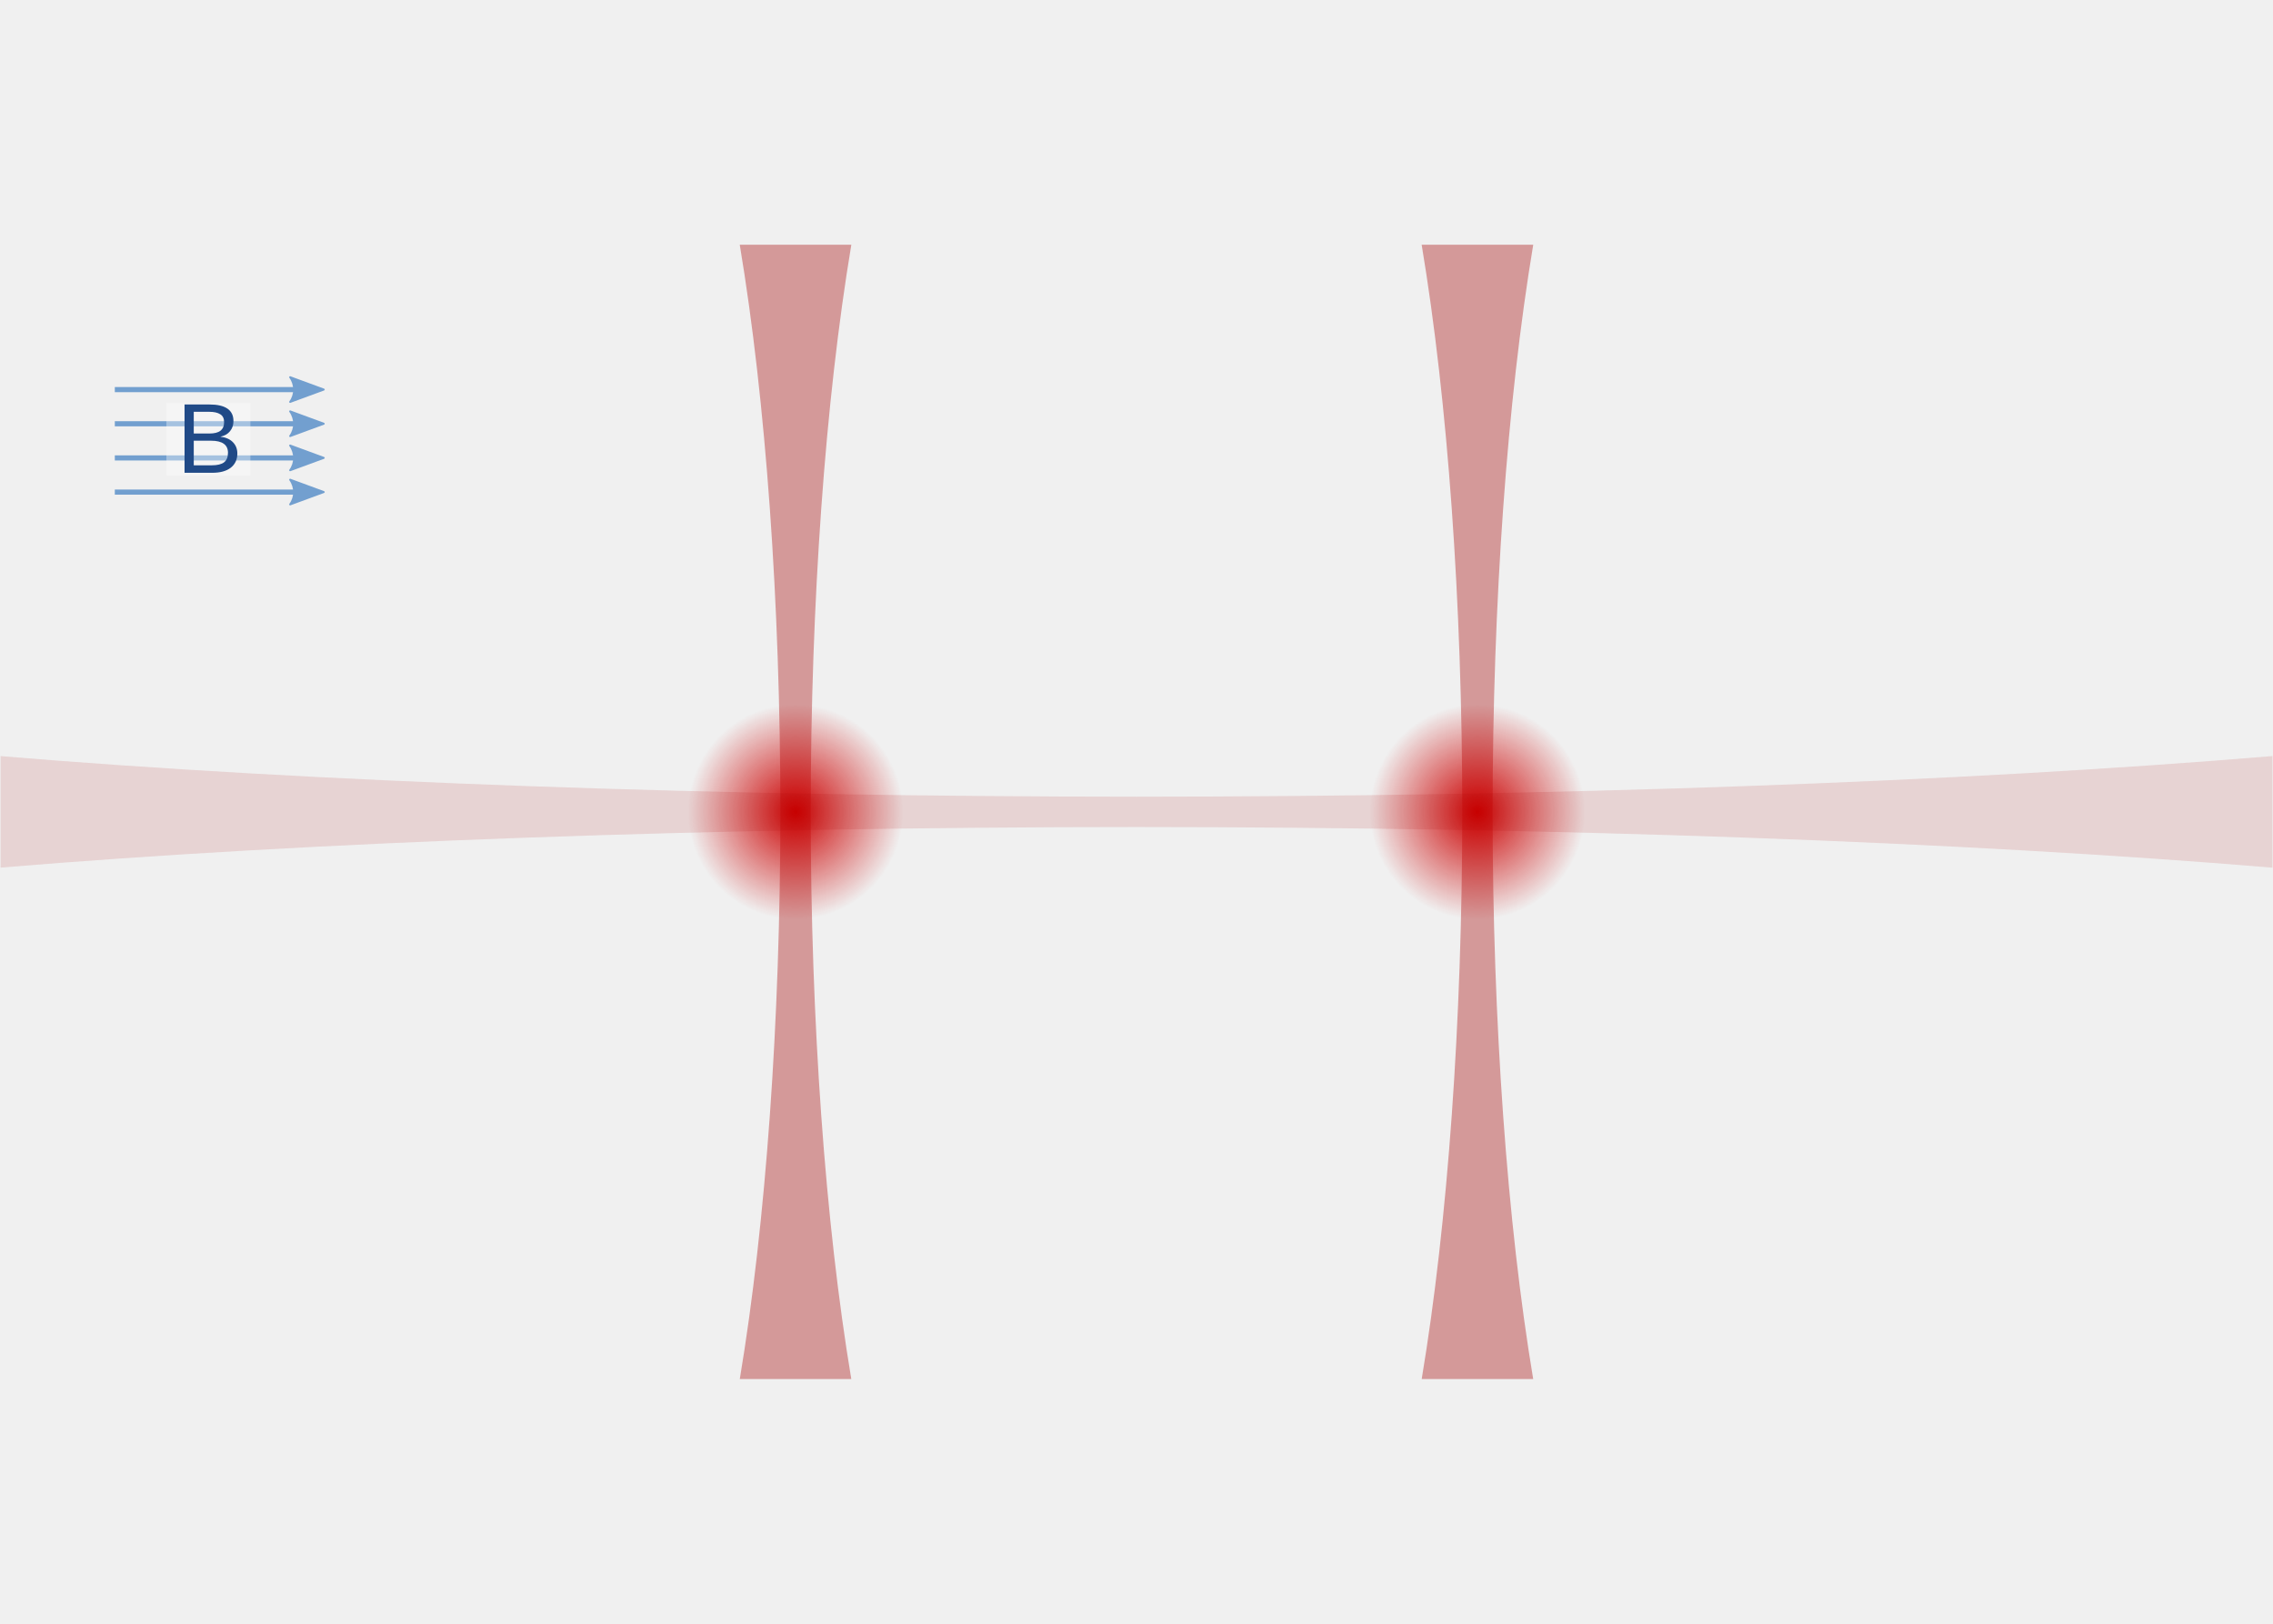
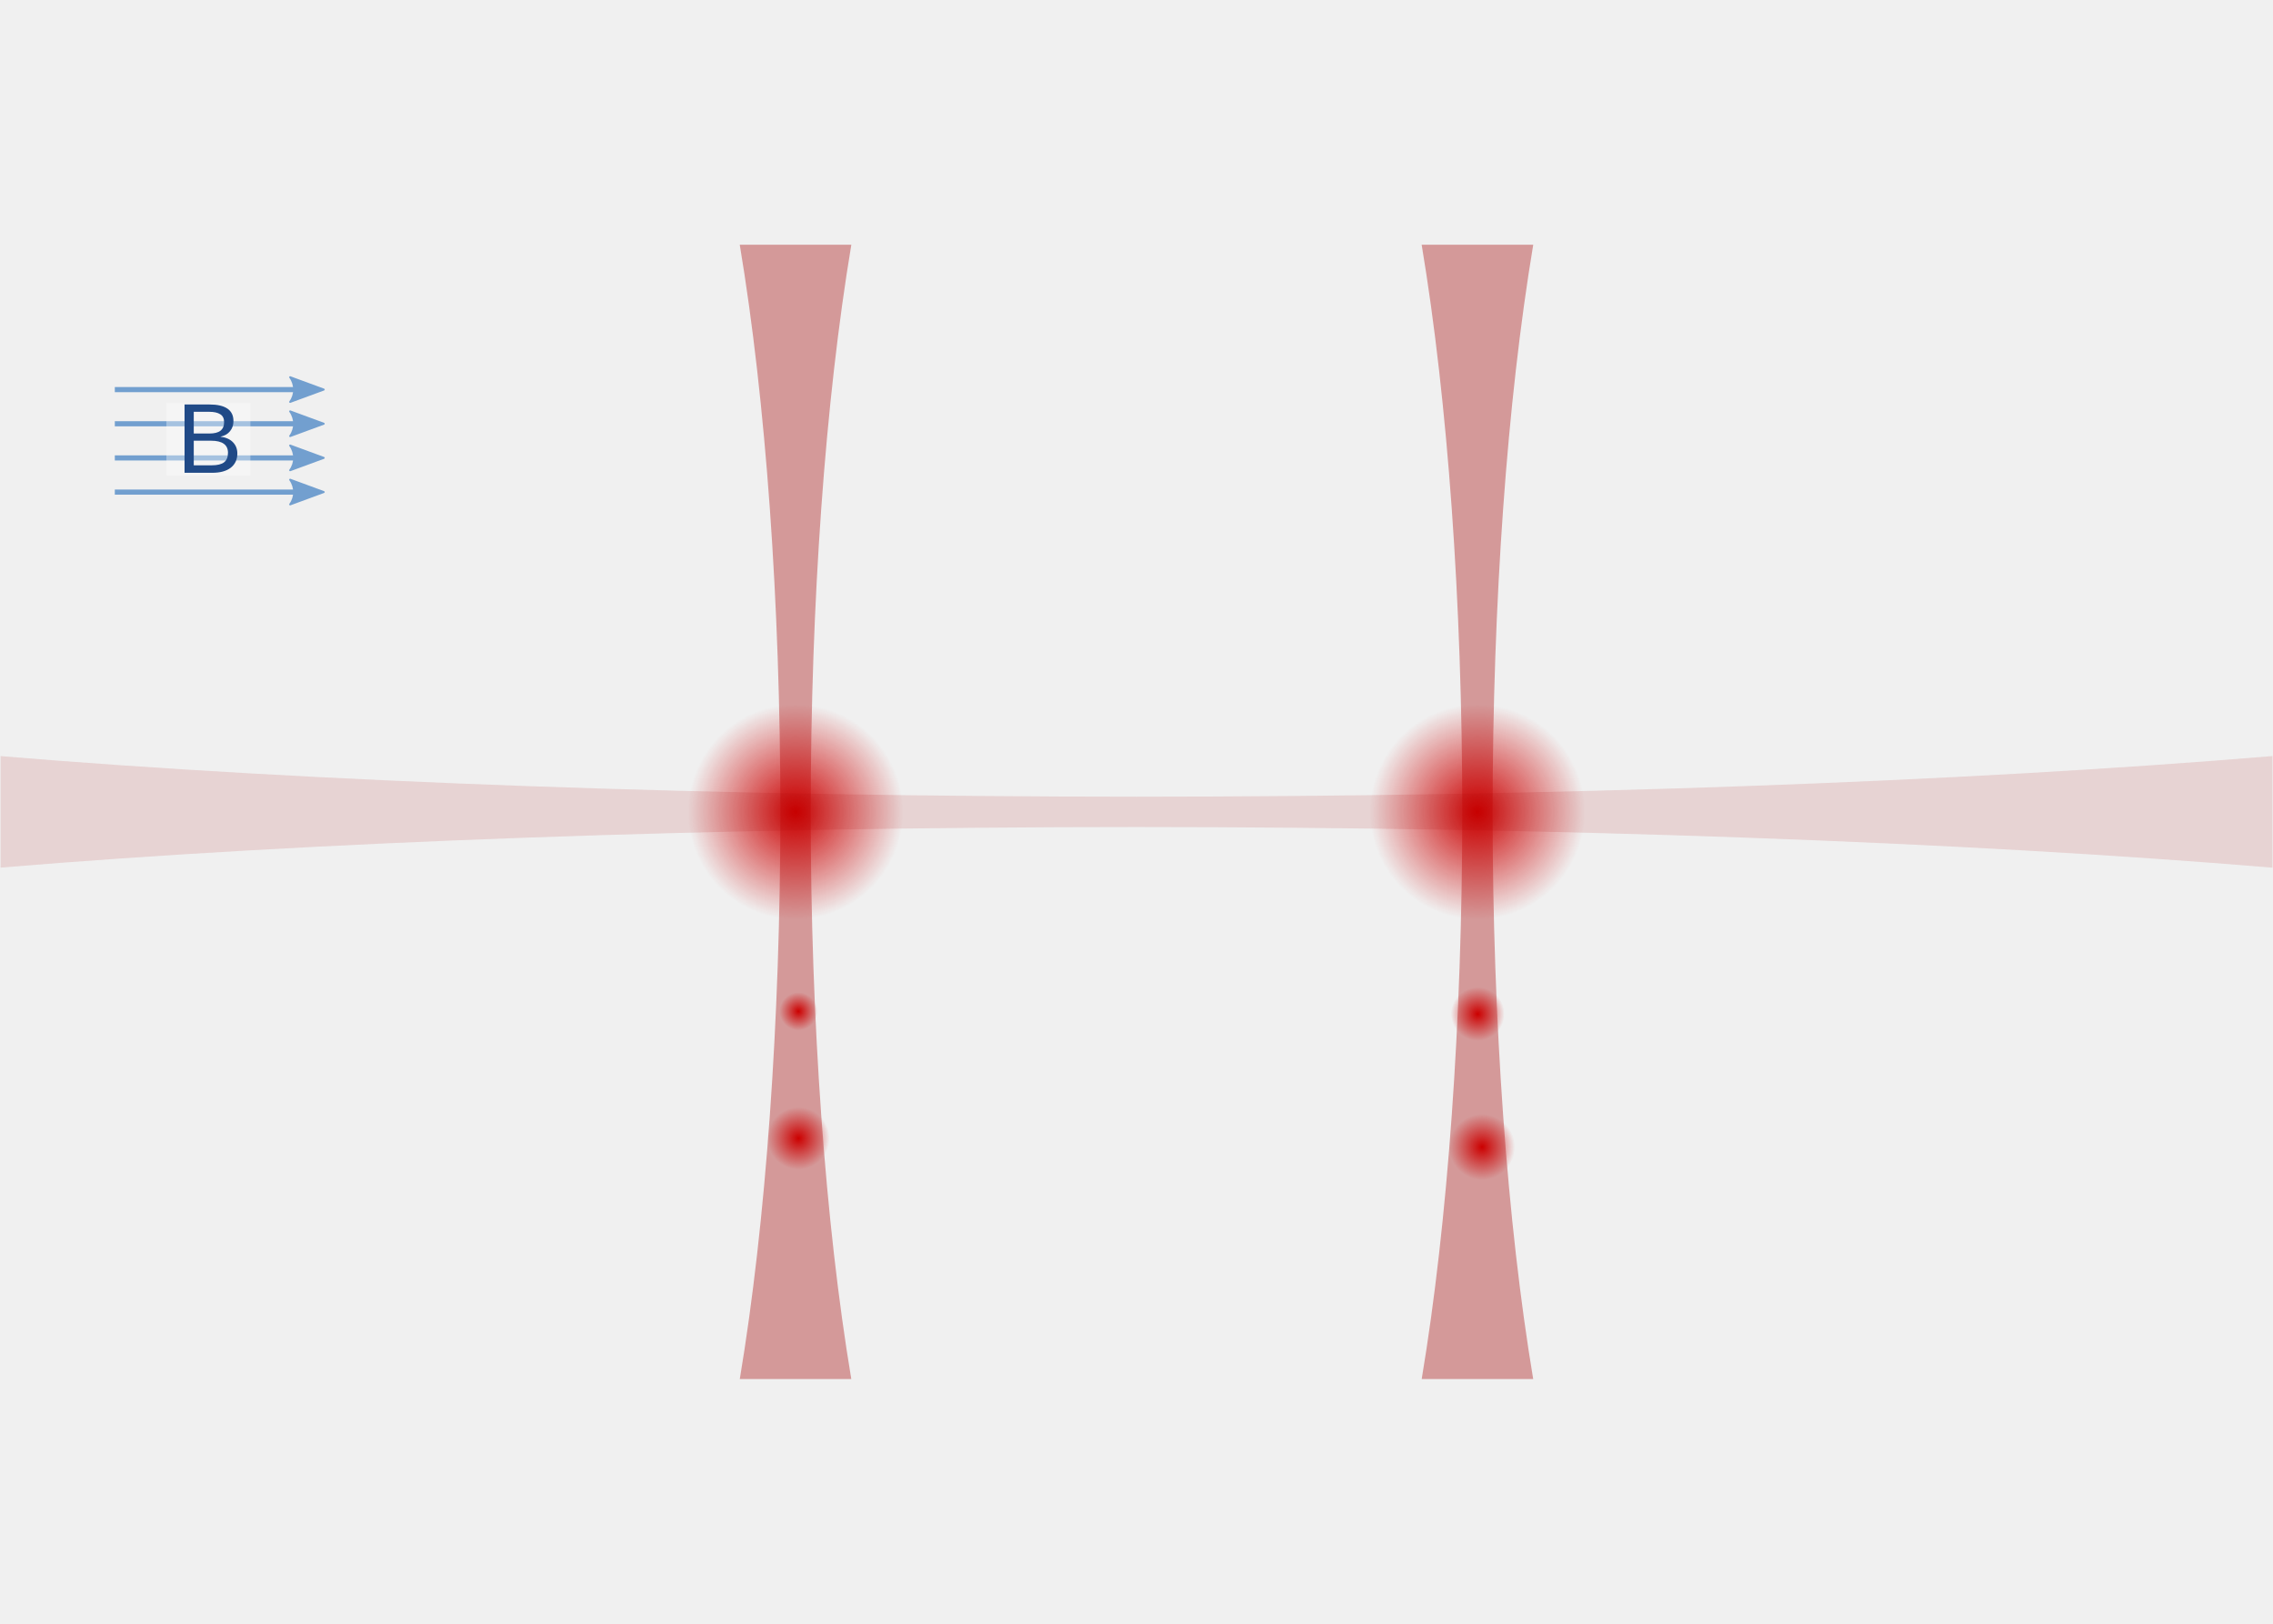
<svg xmlns="http://www.w3.org/2000/svg" xmlns:xlink="http://www.w3.org/1999/xlink" width="700pt" height="500pt" viewBox="0 0 246.944 176.389" version="1.1" id="svg8">
  <defs id="defs2">
    <linearGradient id="linearGradient10328">
      <stop style="stop-color:#cc0000;stop-opacity:1;" offset="0" id="stop10324" />
      <stop style="stop-color:#cc0000;stop-opacity:0;" offset="1" id="stop10326" />
    </linearGradient>
    <linearGradient id="linearGradient10320">
      <stop style="stop-color:#cc0000;stop-opacity:1;" offset="0" id="stop10316" />
      <stop style="stop-color:#cc0000;stop-opacity:0;" offset="1" id="stop10318" />
    </linearGradient>
    <marker orient="auto" refY="0.0" refX="0.0" id="marker7494" style="overflow:visible;">
      <path id="path7492" style="fill-rule:evenodd;stroke-width:0.625;stroke-linejoin:round;stroke:#f57900;stroke-opacity:1;fill:#f57900;fill-opacity:1" d="M 8.719,4.034 L -2.207,0.016 L 8.719,-4.002 C 6.973,-1.63 6.983,1.616 8.719,4.034 z " transform="scale(0.6) rotate(180) translate(0,0)" />
    </marker>
    <marker style="overflow:visible;" id="marker4746" refX="0.0" refY="0.0" orient="auto">
      <path transform="scale(0.6) rotate(180) translate(0,0)" d="M 8.719,4.034 L -2.207,0.016 L 8.719,-4.002 C 6.973,-1.63 6.983,1.616 8.719,4.034 z " style="fill-rule:evenodd;stroke-width:0.625;stroke-linejoin:round;stroke:#f57900;stroke-opacity:1;fill:#f57900;fill-opacity:1" id="path4744" />
    </marker>
    <marker style="overflow:visible;" id="marker2304" refX="0.0" refY="0.0" orient="auto">
      <path transform="scale(0.6) rotate(180) translate(0,0)" d="M 8.719,4.034 L -2.207,0.016 L 8.719,-4.002 C 6.973,-1.63 6.983,1.616 8.719,4.034 z " style="fill-rule:evenodd;stroke-width:0.625;stroke-linejoin:round;stroke:#000000;stroke-opacity:1;fill:#000000;fill-opacity:1" id="path2302" />
    </marker>
    <marker style="overflow:visible;" id="marker2007" refX="0.0" refY="0.0" orient="auto">
      <path transform="scale(0.6) rotate(180) translate(0,0)" d="M 8.719,4.034 L -2.207,0.016 L 8.719,-4.002 C 6.973,-1.63 6.983,1.616 8.719,4.034 z " style="fill-rule:evenodd;stroke-width:0.625;stroke-linejoin:round;stroke:#729fcf;stroke-opacity:1;fill:#729fcf;fill-opacity:1" id="path2005" />
    </marker>
    <marker orient="auto" refY="0.0" refX="0.0" id="marker1863" style="overflow:visible;">
      <path id="path1861" style="fill-rule:evenodd;stroke-width:0.625;stroke-linejoin:round;stroke:#729fcf;stroke-opacity:1;fill:#729fcf;fill-opacity:1" d="M 8.719,4.034 L -2.207,0.016 L 8.719,-4.002 C 6.973,-1.63 6.983,1.616 8.719,4.034 z " transform="scale(0.6) rotate(180) translate(0,0)" />
    </marker>
    <marker style="overflow:visible;" id="marker1755" refX="0.0" refY="0.0" orient="auto">
      <path transform="scale(0.6) rotate(180) translate(0,0)" d="M 8.719,4.034 L -2.207,0.016 L 8.719,-4.002 C 6.973,-1.63 6.983,1.616 8.719,4.034 z " style="fill-rule:evenodd;stroke-width:0.625;stroke-linejoin:round;stroke:#729fcf;stroke-opacity:1;fill:#729fcf;fill-opacity:1" id="path1753" />
    </marker>
    <marker orient="auto" refY="0.0" refX="0.0" id="Arrow2Mend" style="overflow:visible;">
      <path id="path940" style="fill-rule:evenodd;stroke-width:0.625;stroke-linejoin:round;stroke:#729fcf;stroke-opacity:1;fill:#729fcf;fill-opacity:1" d="M 8.719,4.034 L -2.207,0.016 L 8.719,-4.002 C 6.973,-1.63 6.983,1.616 8.719,4.034 z " transform="scale(0.6) rotate(180) translate(0,0)" />
    </marker>
    <marker orient="auto" refY="0.0" refX="0.0" id="Arrow1Send" style="overflow:visible;">
      <path id="path928" d="M 0.0,0.0 L 5.0,-5.0 L -12.5,0.0 L 5.0,5.0 L 0.0,0.0 z " style="fill-rule:evenodd;stroke:#000000;stroke-width:1pt;stroke-opacity:1;fill:#000000;fill-opacity:1" transform="scale(0.2) rotate(180) translate(6,0)" />
    </marker>
    <marker style="overflow:visible;" id="marker1559" refX="0.0" refY="0.0" orient="auto">
      <path transform="scale(0.6) rotate(180) translate(0,0)" d="M 8.719,4.034 L -2.207,0.016 L 8.719,-4.002 C 6.973,-1.63 6.983,1.616 8.719,4.034 z " style="fill-rule:evenodd;stroke-width:0.625;stroke-linejoin:round;stroke:#204a87;stroke-opacity:1;fill:#204a87;fill-opacity:1" id="path1557" />
    </marker>
    <marker orient="auto" refY="0.0" refX="0.0" id="Arrow1Mend" style="overflow:visible;">
      <path id="path922" d="M 0.0,0.0 L 5.0,-5.0 L -12.5,0.0 L 5.0,5.0 L 0.0,0.0 z " style="fill-rule:evenodd;stroke:#204a87;stroke-width:1pt;stroke-opacity:1;fill:#204a87;fill-opacity:1" transform="scale(0.4) rotate(180) translate(10,0)" />
    </marker>
    <radialGradient xlink:href="#linearGradient10320" id="radialGradient10322" cx="86.431" cy="208.806" fx="86.431" fy="208.806" r="16.805" gradientUnits="userSpaceOnUse" gradientTransform="matrix(0.6963518,0,0,0.6963518,26.24449,63.40345)" />
    <radialGradient xlink:href="#linearGradient10328" id="radialGradient10330" cx="160.514" cy="208.806" fx="160.514" fy="208.806" r="16.805" gradientUnits="userSpaceOnUse" gradientTransform="matrix(0.6963518,0,0,0.6963518,48.73977,63.40345)" />
+     <radialGradient xlink:href="#linearGradient10328" id="radialGradient10322-9" cx="86.431" cy="208.806" fx="86.431" fy="208.806" r="16.805" gradientUnits="userSpaceOnUse" gradientTransform="matrix(0.1227939,0,0,0.1227939,76.13239,204.8362)" />
+     <radialGradient xlink:href="#linearGradient10328" id="radialGradient1001" gradientUnits="userSpaceOnUse" gradientTransform="matrix(0.2015175,0,0,0.2015175,69.32825,202.1943)" cx="86.431" cy="208.806" fx="86.431" fy="208.806" r="16.805" />
+     <radialGradient xlink:href="#linearGradient10328" id="radialGradient10322-0" cx="86.431" cy="208.806" fx="86.431" fy="208.806" r="16.805" gradientUnits="userSpaceOnUse" gradientTransform="matrix(0.173402,0,0,0.173402,145.5582,194.5524)" />
+     <radialGradient xlink:href="#linearGradient10328" id="radialGradient1027" gradientUnits="userSpaceOnUse" gradientTransform="matrix(0.2127638,0,0,0.2127638,142.6286,200.791)" cx="86.431" cy="208.806" fx="86.431" fy="208.806" r="16.805" />
  </defs>
  <g id="layer1" transform="translate(0,-120.6111)">
    <path style="opacity:1;fill:#a40000;fill-opacity:0.363;fill-rule:nonzero;stroke:none;stroke-width:0.663;stroke-linecap:round;stroke-linejoin:miter;stroke-miterlimit:4;stroke-dasharray:none;stroke-dashoffset:0;stroke-opacity:0.436;paint-order:markers fill stroke" d="m 80.368,147.195 a 17.387,92.793 0 0 1 4.414,61.61 17.387,92.793 0 0 1 -4.409,61.61 h 5.815 0.483 5.815 a 17.387,92.793 0 0 1 -4.409,-61.61 17.387,92.793 0 0 1 4.414,-61.61 h -5.821 -0.483 z" id="rect815" />
    <path id="path829" d="m 154.452,147.195 a 17.387,92.793 0 0 1 4.414,61.61 17.387,92.793 0 0 1 -4.409,61.61 h 5.815 0.483 5.815 a 17.387,92.793 0 0 1 -4.409,-61.61 17.387,92.793 0 0 1 4.414,-61.61 h -5.821 -0.483 z" style="opacity:1;fill:#a40000;fill-opacity:0.363;fill-rule:nonzero;stroke:none;stroke-width:0.663;stroke-linecap:round;stroke-linejoin:miter;stroke-miterlimit:4;stroke-dasharray:none;stroke-dashoffset:0;stroke-opacity:0.436;paint-order:markers fill stroke" />
    <circle style="opacity:1;fill:url(#radialGradient10322);fill-opacity:1;fill-rule:nonzero;stroke:none;stroke-width:0.734;stroke-linecap:round;stroke-linejoin:miter;stroke-miterlimit:4;stroke-dasharray:none;stroke-dashoffset:0;stroke-opacity:0.436;paint-order:markers fill stroke" id="path831" cx="86.431" cy="208.806" r="11.702" />
    <circle r="11.702" cy="208.806" cx="160.514" id="circle857" style="opacity:1;fill:url(#radialGradient10330);fill-opacity:1;fill-rule:nonzero;stroke:none;stroke-width:0.734;stroke-linecap:round;stroke-linejoin:miter;stroke-miterlimit:4;stroke-dasharray:none;stroke-dashoffset:0;stroke-opacity:0.436;paint-order:markers fill stroke" />
    <g id="g9155" transform="translate(69.35863,-40.44345)">
      <path id="path911" d="m -56.885,203.378 h 21.961" style="fill:#729fcf;fill-rule:evenodd;stroke:#729fcf;stroke-width:0.557;stroke-linecap:butt;stroke-linejoin:miter;stroke-miterlimit:4;stroke-dasharray:none;stroke-opacity:1;marker-end:url(#Arrow2Mend)" />
      <path style="fill:#729fcf;fill-rule:evenodd;stroke:#729fcf;stroke-width:0.557;stroke-linecap:butt;stroke-linejoin:miter;stroke-miterlimit:4;stroke-dasharray:none;stroke-opacity:1;marker-end:url(#marker1755)" d="m -56.885,207.089 h 21.961" id="path1751" />
      <path id="path1859" d="m -56.885,210.8 h 21.961" style="fill:#729fcf;fill-rule:evenodd;stroke:#729fcf;stroke-width:0.557;stroke-linecap:butt;stroke-linejoin:miter;stroke-miterlimit:4;stroke-dasharray:none;stroke-opacity:1;marker-end:url(#marker1863)" />
      <path style="fill:#729fcf;fill-rule:evenodd;stroke:#729fcf;stroke-width:0.557;stroke-linecap:butt;stroke-linejoin:miter;stroke-miterlimit:4;stroke-dasharray:none;stroke-opacity:1;marker-end:url(#marker2007)" d="m -56.885,214.512 h 21.961" id="path2003" />
      <rect y="204.836" x="-51.282" height="7.863" width="9.128" id="rect2183" style="opacity:1;fill:#ffffff;fill-opacity:0.363;fill-rule:nonzero;stroke:none;stroke-width:0.557;stroke-linecap:round;stroke-linejoin:miter;stroke-miterlimit:4;stroke-dasharray:none;stroke-dashoffset:0;stroke-opacity:0.436;paint-order:markers fill stroke" />
      <text id="text901" y="212.415" x="-50.198" style="font-style:normal;font-variant:normal;font-weight:normal;font-stretch:normal;font-size:2.362px;line-height:125%;font-family:'Liberation Sans';-inkscape-font-specification:'Liberation Sans';letter-spacing:0px;word-spacing:0px;fill:#204a87;fill-opacity:1;stroke:none;stroke-width:0.127px;stroke-linecap:butt;stroke-linejoin:miter;stroke-opacity:1" xml:space="preserve">
        <tspan style="font-size:10.797px;fill:#204a87;stroke-width:0.127px" y="212.415" x="-50.198" id="tspan899">B</tspan>
      </text>
    </g>
    <path style="fill:none;fill-rule:evenodd;stroke:#f57900;stroke-width:1.065;stroke-linecap:butt;stroke-linejoin:miter;stroke-miterlimit:4;stroke-dasharray:none;stroke-opacity:1;marker-end:url(#marker4746)" d="m 180.02,347.353 -3.408,-3.408 c -2.004,-2.004 0.029,-4.965 -3.742,-3.742 -3.741,1.214 -5.607,0.264 -3.341,-3.341 5.631,-8.958 0.931,-5.613 -3.174,-3.174 -8.848,5.259 -5.955,-0.584 -3.976,-3.976 7.838,-13.432 0.854,-7.253 -4.477,-4.477 -8.577,4.466 -6.208,-0.209 -3.875,-3.875 4.575,-7.193 3.332,-7.682 -4.443,-4.443 -3.571,1.487 -1.664,-1.664 -4.544,-4.544 l -4.343,-4.343" id="path4724" />
    <path id="path7490" d="m 255.561,348.631 -3.408,-3.408 c -2.004,-2.004 0.029,-4.965 -3.742,-3.742 -3.741,1.214 -5.607,0.264 -3.341,-3.341 5.631,-8.958 0.931,-5.613 -3.174,-3.174 -8.848,5.259 -5.955,-0.584 -3.976,-3.976 7.838,-13.432 0.854,-7.253 -4.477,-4.477 -8.577,4.466 -6.208,-0.209 -3.875,-3.875 4.575,-7.193 3.332,-7.682 -4.443,-4.443 -3.571,1.487 -1.664,-1.664 -4.544,-4.544 l -4.343,-4.343" style="fill:none;fill-rule:evenodd;stroke:#f57900;stroke-width:1.065;stroke-linecap:butt;stroke-linejoin:miter;stroke-miterlimit:4;stroke-dasharray:none;stroke-opacity:1;marker-end:url(#marker7494)" />
    <path style="opacity:1;fill:#a40000;fill-opacity:0.123;fill-rule:nonzero;stroke:none;stroke-width:0.939;stroke-linecap:round;stroke-linejoin:miter;stroke-miterlimit:4;stroke-dasharray:none;stroke-dashoffset:0;stroke-opacity:0.436;paint-order:markers fill stroke" d="m 246.882,202.743 a 185.871,17.387 0 0 1 -123.409,4.414 185.871,17.387 0 0 1 -123.409,-4.409 v 5.815 0.483 5.815 A 185.871,17.387 0 0 1 123.472,210.454 185.871,17.387 0 0 1 246.882,214.868 v -5.821 -0.483 z" id="path9146" />
+     <circle style="opacity:1;fill:url(#radialGradient10322-9);fill-opacity:1;fill-rule:nonzero;stroke:none;stroke-width:0.129;stroke-linecap:round;stroke-linejoin:miter;stroke-miterlimit:4;stroke-dasharray:none;stroke-dashoffset:0;stroke-opacity:0.436;paint-order:markers fill stroke" id="path831-7" cx="86.746" cy="230.476" r="2.063" />
+     <circle r="3.386" cy="244.272" cx="86.746" id="circle999" style="opacity:1;fill:url(#radialGradient1001);fill-opacity:1;fill-rule:nonzero;stroke:none;stroke-width:0.212;stroke-linecap:round;stroke-linejoin:miter;stroke-miterlimit:4;stroke-dasharray:none;stroke-dashoffset:0;stroke-opacity:0.436;paint-order:markers fill stroke" />
+     <circle style="opacity:1;fill:url(#radialGradient10322-0);fill-opacity:1;fill-rule:nonzero;stroke:none;stroke-width:0.183;stroke-linecap:round;stroke-linejoin:miter;stroke-miterlimit:4;stroke-dasharray:none;stroke-dashoffset:0;stroke-opacity:0.436;paint-order:markers fill stroke" id="path831-6" cx="160.545" cy="230.76" r="2.914" />
+     <circle r="3.575" cy="245.217" cx="161.018" id="circle1025" style="opacity:1;fill:url(#radialGradient1027);fill-opacity:1;fill-rule:nonzero;stroke:none;stroke-width:0.224;stroke-linecap:round;stroke-linejoin:miter;stroke-miterlimit:4;stroke-dasharray:none;stroke-dashoffset:0;stroke-opacity:0.436;paint-order:markers fill stroke" />
  </g>
</svg>
